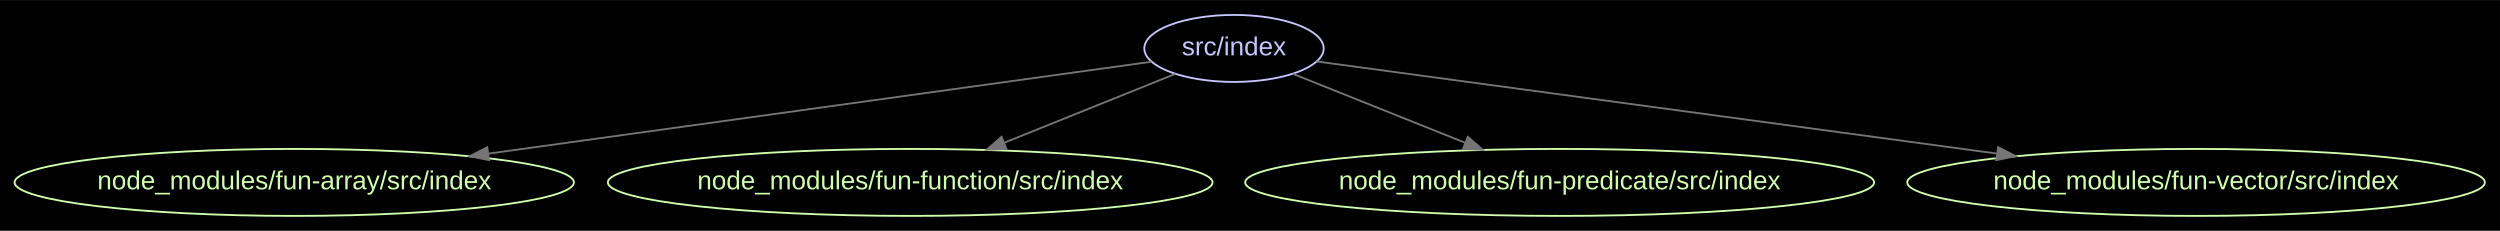
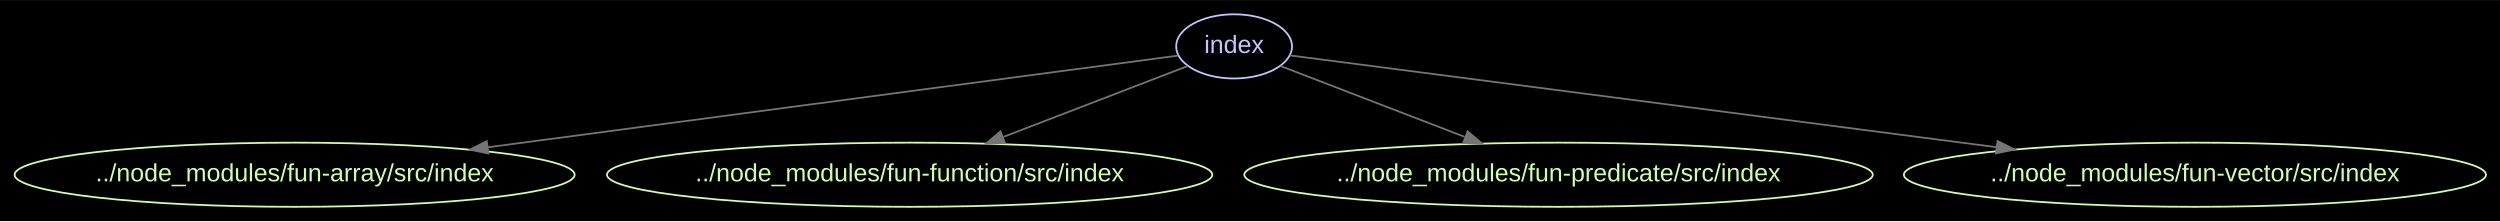
- <svg xmlns="http://www.w3.org/2000/svg" width="1343pt" height="124pt" viewBox="0.00 0.00 1343.46 123.98">
+ <svg xmlns="http://www.w3.org/2000/svg" width="1402pt" height="124pt" viewBox="0.00 0.00 1402.41 123.98">
  <g id="graph0" class="graph" transform="scale(1 1) rotate(0) translate(7.992 115.992)">
-     <polygon fill="#000000" stroke="none" points="-7.992,7.992 -7.992,-115.992 1335.46,-115.992 1335.46,7.992 -7.992,7.992" />
+     <polygon fill="#000000" stroke="none" points="-7.992,7.992 -7.992,-115.992 1394.41,-115.992 1394.41,7.992 -7.992,7.992" />
    <g id="node1" class="node">
-       <ellipse fill="none" stroke="#c6c5fe" cx="655.137" cy="-90" rx="48.192" ry="18" />
-       <text text-anchor="middle" x="655.137" y="-86.3" font-family="Arial" font-size="14.00" fill="#c6c5fe">src/index</text>
+       <ellipse fill="none" stroke="#c6c5fe" cx="684.286" cy="-90" rx="32.494" ry="18" />
+       <text text-anchor="middle" x="684.286" y="-86.3" font-family="Arial" font-size="14.00" fill="#c6c5fe">index</text>
    </g>
    <g id="node2" class="node">
-       <ellipse fill="none" stroke="#cfffac" cx="150.137" cy="-18" rx="150.273" ry="18" />
-       <text text-anchor="middle" x="150.137" y="-14.3" font-family="Arial" font-size="14.00" fill="#cfffac">node_modules/fun-array/src/index</text>
+       <ellipse fill="none" stroke="#cfffac" cx="157.286" cy="-18" rx="157.072" ry="18" />
+       <text text-anchor="middle" x="157.286" y="-14.3" font-family="Arial" font-size="14.00" fill="#cfffac">../node_modules/fun-array/src/index</text>
    </g>
    <g id="edge1" class="edge">
-       <path fill="none" stroke="#757575" d="M610.764,-82.849C531.643,-71.882 364.231,-48.676 254.523,-33.469" />
-       <polygon fill="#757575" stroke="#757575" points="254.807,-29.975 244.421,-32.069 253.846,-36.909 254.807,-29.975" />
+       <path fill="none" stroke="#757575" d="M652.898,-84.831C578.325,-74.925 387.658,-49.6 265.735,-33.405" />
+       <polygon fill="#757575" stroke="#757575" points="265.993,-29.909 255.619,-32.061 265.071,-36.848 265.993,-29.909" />
    </g>
    <g id="node3" class="node">
-       <ellipse fill="none" stroke="#cfffac" cx="481.137" cy="-18" rx="162.471" ry="18" />
-       <text text-anchor="middle" x="481.137" y="-14.3" font-family="Arial" font-size="14.00" fill="#cfffac">node_modules/fun-function/src/index</text>
+       <ellipse fill="none" stroke="#cfffac" cx="502.286" cy="-18" rx="169.77" ry="18" />
+       <text text-anchor="middle" x="502.286" y="-14.3" font-family="Arial" font-size="14.00" fill="#cfffac">../node_modules/fun-function/src/index</text>
    </g>
    <g id="edge2" class="edge">
-       <path fill="none" stroke="#757575" d="M623.627,-76.323C597.999,-66.014 561.347,-51.269 531.634,-39.315" />
-       <polygon fill="#757575" stroke="#757575" points="532.837,-36.026 522.253,-35.541 530.225,-42.521 532.837,-36.026" />
+       <path fill="none" stroke="#757575" d="M658.21,-78.971C631.372,-68.648 588.814,-52.28 554.935,-39.25" />
+       <polygon fill="#757575" stroke="#757575" points="555.77,-35.821 545.18,-35.498 553.257,-42.354 555.77,-35.821" />
    </g>
    <g id="node4" class="node">
-       <ellipse fill="none" stroke="#cfffac" cx="830.137" cy="-18" rx="168.97" ry="18" />
-       <text text-anchor="middle" x="830.137" y="-14.3" font-family="Arial" font-size="14.00" fill="#cfffac">node_modules/fun-predicate/src/index</text>
+       <ellipse fill="none" stroke="#cfffac" cx="866.286" cy="-18" rx="176.269" ry="18" />
+       <text text-anchor="middle" x="866.286" y="-14.3" font-family="Arial" font-size="14.00" fill="#cfffac">../node_modules/fun-predicate/src/index</text>
    </g>
    <g id="edge3" class="edge">
-       <path fill="none" stroke="#757575" d="M686.828,-76.323C712.602,-66.014 749.465,-51.269 779.349,-39.315" />
-       <polygon fill="#757575" stroke="#757575" points="780.799,-42.505 788.784,-35.541 778.199,-36.005 780.799,-42.505" />
+       <path fill="none" stroke="#757575" d="M710.362,-78.971C737.2,-68.648 779.758,-52.28 813.637,-39.25" />
+       <polygon fill="#757575" stroke="#757575" points="815.315,-42.354 823.392,-35.498 812.802,-35.821 815.315,-42.354" />
    </g>
    <g id="node5" class="node">
-       <ellipse fill="none" stroke="#cfffac" cx="1172.14" cy="-18" rx="155.173" ry="18" />
-       <text text-anchor="middle" x="1172.14" y="-14.3" font-family="Arial" font-size="14.00" fill="#cfffac">node_modules/fun-vector/src/index</text>
+       <ellipse fill="none" stroke="#cfffac" cx="1223.29" cy="-18" rx="163.271" ry="18" />
+       <text text-anchor="middle" x="1223.29" y="-14.3" font-family="Arial" font-size="14.00" fill="#cfffac">../node_modules/fun-vector/src/index</text>
    </g>
    <g id="edge4" class="edge">
-       <path fill="none" stroke="#757575" d="M699.663,-82.971C780.263,-72.058 952.426,-48.748 1065.16,-33.484" />
-       <polygon fill="#757575" stroke="#757575" points="1065.76,-36.935 1075.2,-32.125 1064.82,-29.998 1065.76,-36.935" />
+       <path fill="none" stroke="#757575" d="M715.595,-84.934C791.229,-75.111 986.876,-49.703 1112.03,-33.449" />
+       <polygon fill="#757575" stroke="#757575" points="1112.57,-36.908 1122.03,-32.15 1111.67,-29.967 1112.57,-36.908" />
    </g>
  </g>
</svg>
